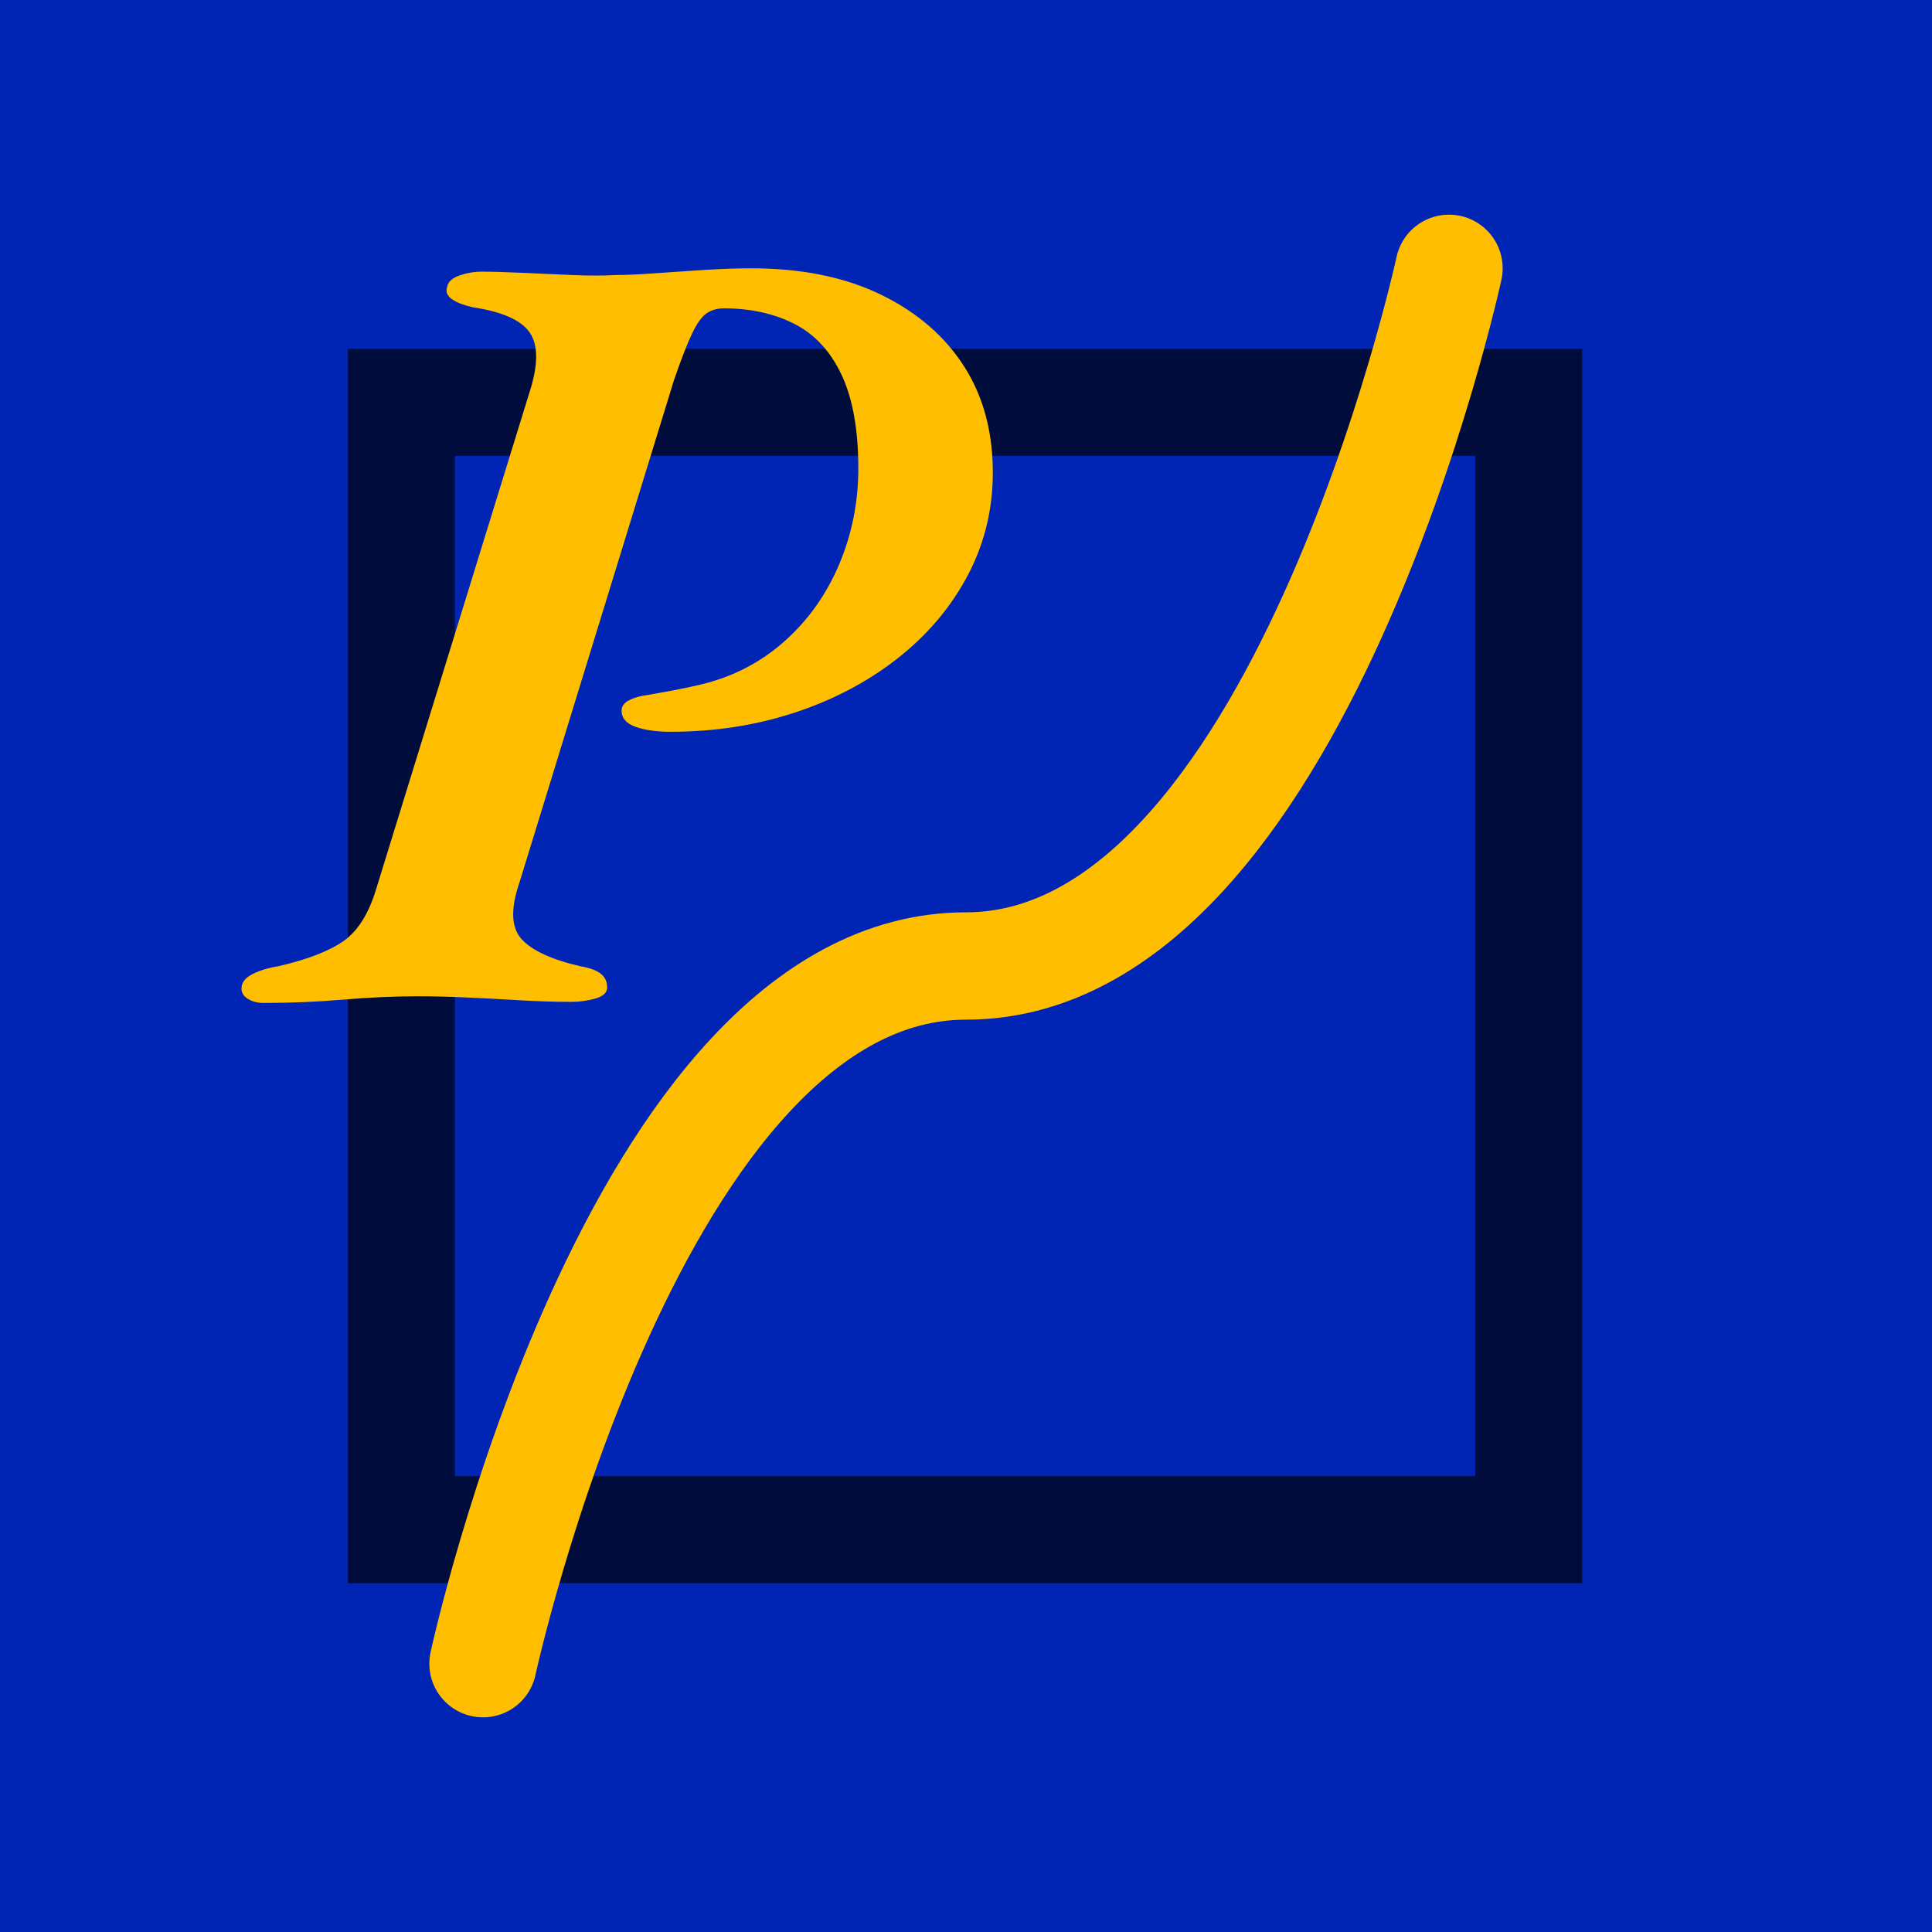
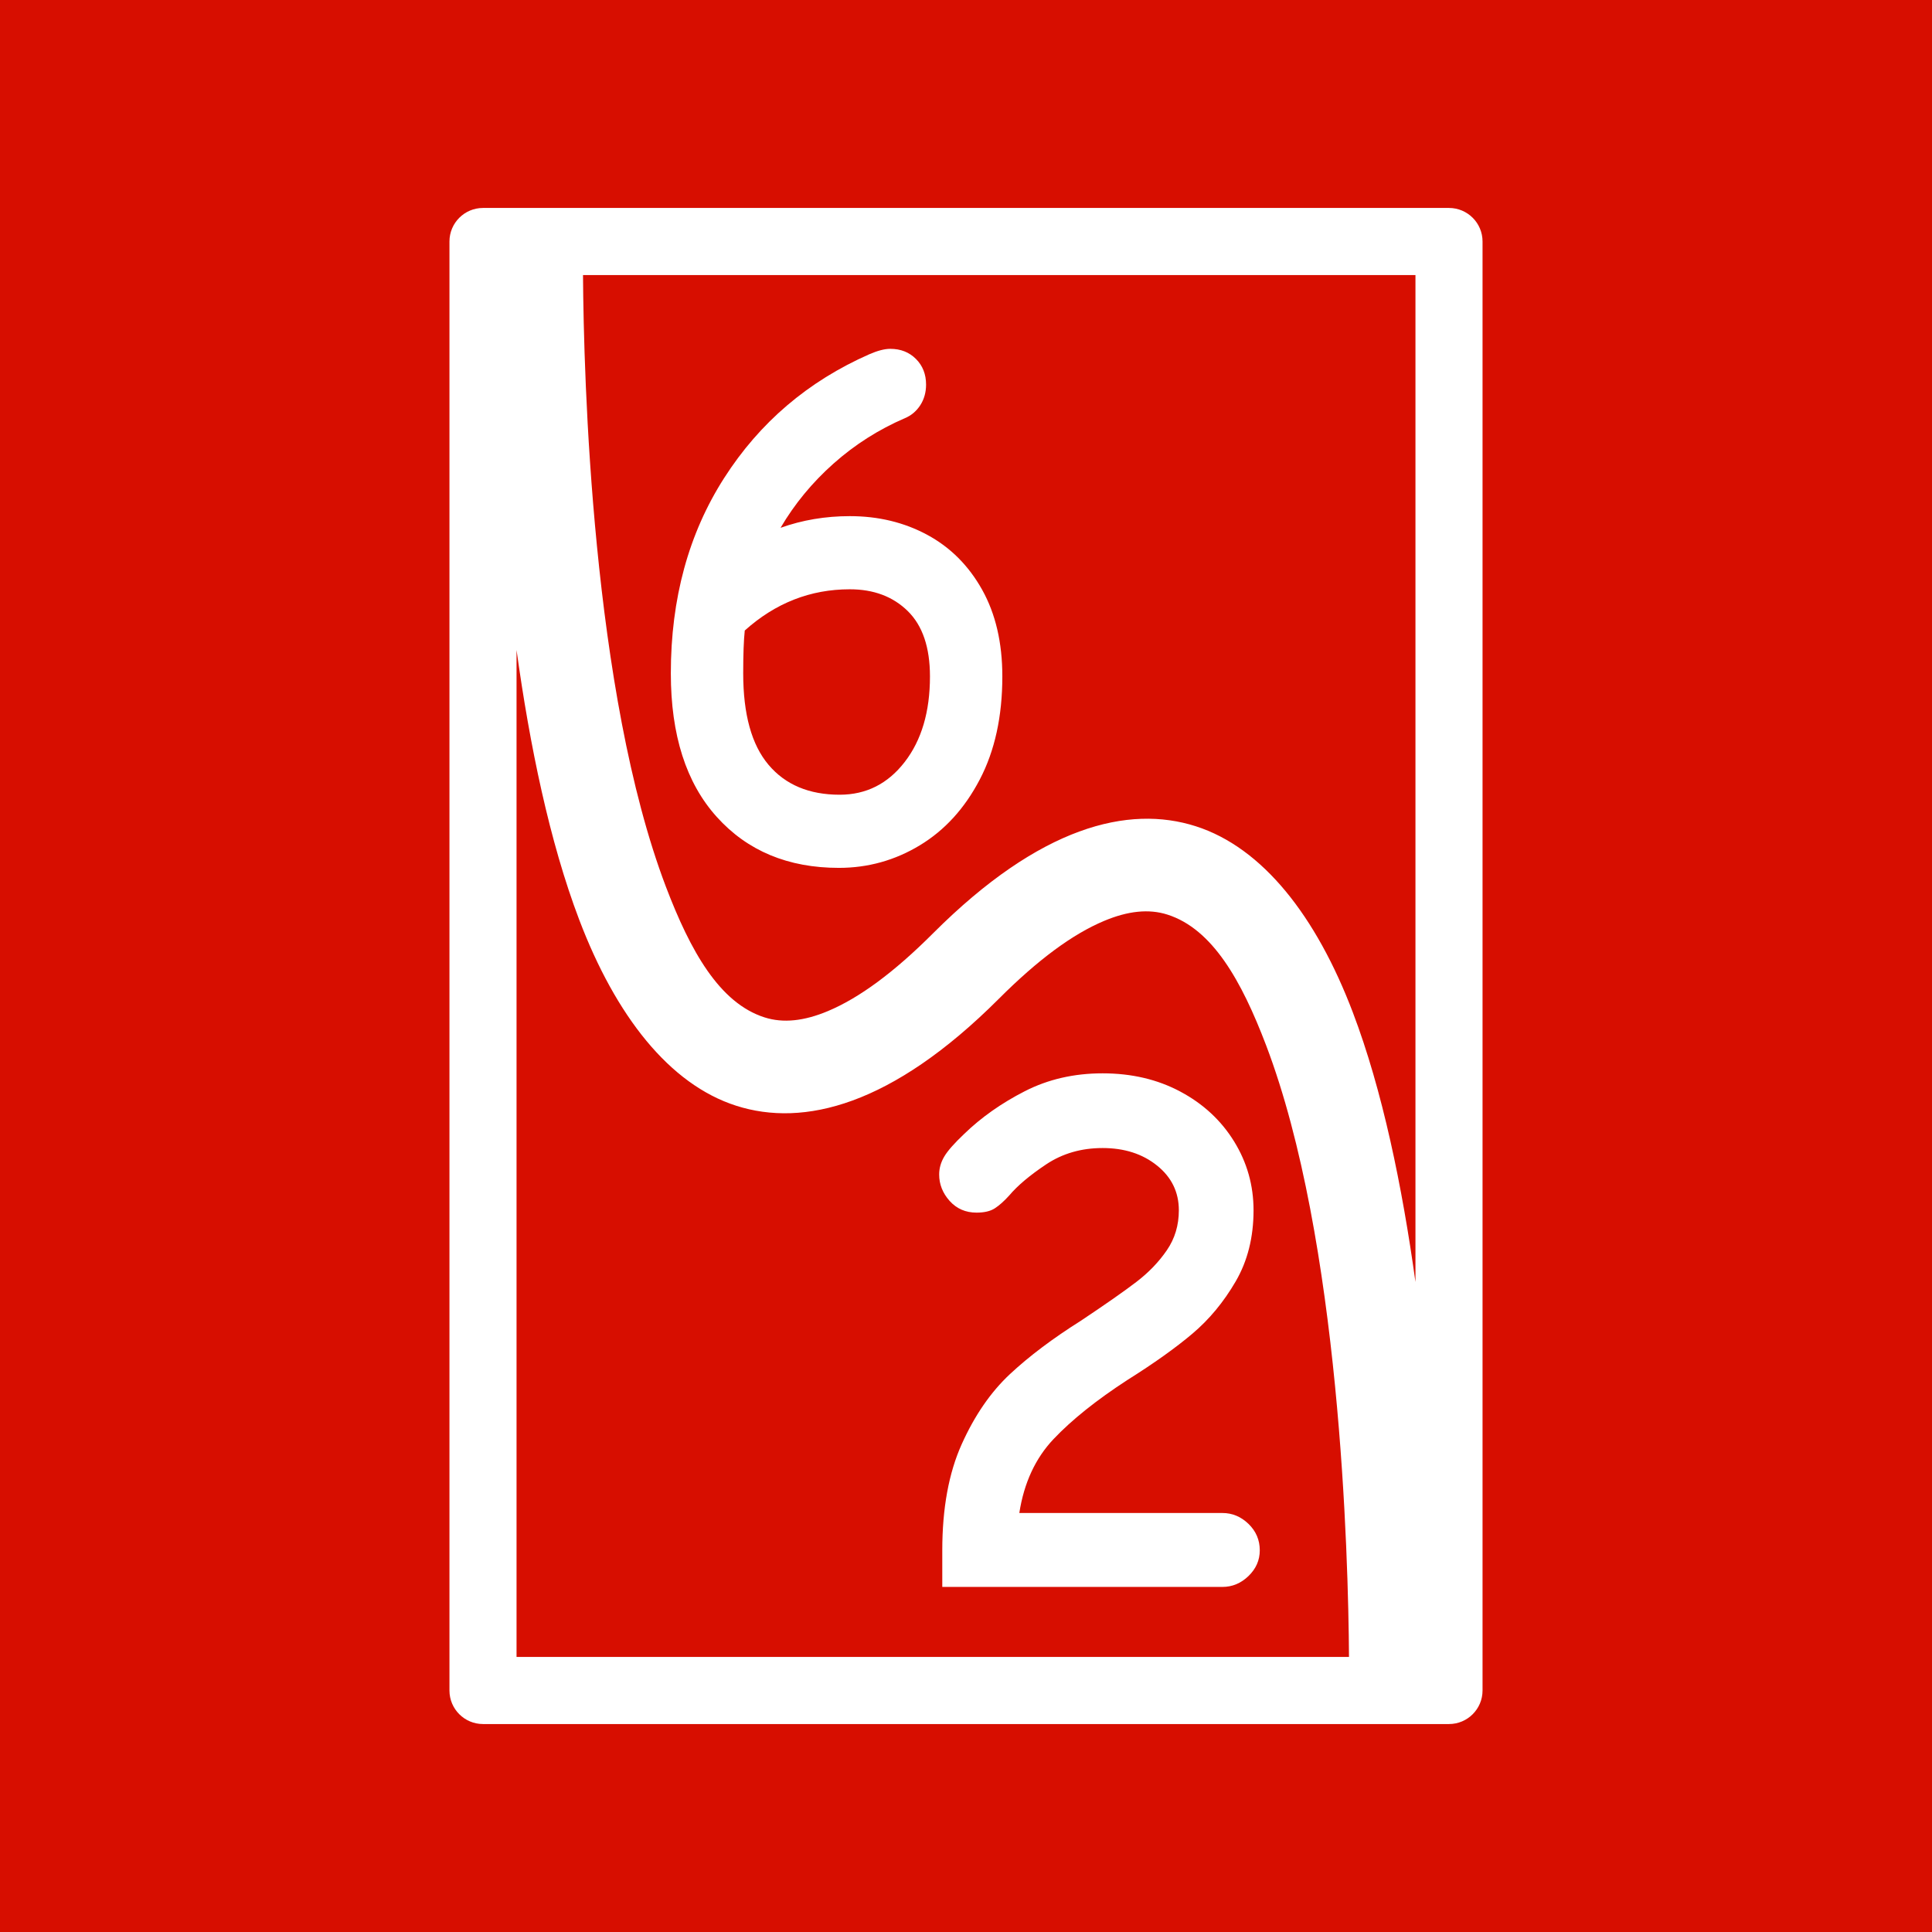
<svg xmlns="http://www.w3.org/2000/svg" viewBox="18 18 72 72">
  <g>
    <g style="fill-rule:evenodd;clip-rule:evenodd;stroke-linejoin:round;stroke-miterlimit:2;">
-       <rect id="Artboard1" x="0" y="0" width="108" height="108" style="fill:#0025b5;" />
+       <rect id="Artboard1" x="0" y="0" width="108" height="108" style="fill:#d70e00;" />
    </g>
-     <g style="fill-rule:evenodd;clip-rule:evenodd;stroke-linecap:round;stroke-linejoin:round;stroke-miterlimit:1.5;">
-       <rect id="Artboard1" x="0" y="0" width="108" height="108" style="fill:#0025b5;fill-opacity:0;" />
+     <g style="fill-rule:evenodd;clip-rule:evenodd;stroke-linejoin:round;stroke-miterlimit:2;">
+       <rect id="Artboard1" x="0" y="0" width="108" height="108" style="fill:#d70e00;fill-opacity:0;" />
      <g id="Artboard11">
-         <path d="M76.964,31L76.964,77L30.964,77L30.964,31L76.964,31ZM72.977,34.988L34.952,34.988L34.952,73.012L72.977,73.012L72.977,34.988Z" style="fill:#000c3c;" />
-         <path d="M72,28C72,28 66.369,54 54,54C41.631,54 36,80 36,80" style="fill:none;stroke:#ffbf00;stroke-width:4px;" />
-         <path d="M27.828,55.377C27.607,55.377 27.414,55.329 27.249,55.232C27.083,55.136 27,55.004 27,54.839C27,54.618 27.138,54.438 27.414,54.3C27.69,54.162 28.008,54.066 28.367,54.01C29.444,53.762 30.251,53.451 30.79,53.079C31.328,52.706 31.735,52.064 32.012,51.153L37.727,32.639C38.059,31.617 38.065,30.872 37.748,30.402C37.43,29.933 36.719,29.615 35.615,29.45C35.256,29.367 34.994,29.263 34.828,29.139C34.662,29.015 34.607,28.87 34.662,28.704C34.69,28.511 34.842,28.366 35.118,28.269C35.394,28.173 35.67,28.124 35.946,28.124C36.333,28.124 36.83,28.138 37.437,28.166C38.045,28.193 38.666,28.221 39.301,28.249C39.936,28.276 40.488,28.276 40.958,28.249C41.344,28.249 41.821,28.228 42.387,28.186C42.953,28.145 43.56,28.104 44.209,28.062C44.858,28.021 45.459,28 46.011,28C47.888,28 49.504,28.331 50.857,28.994C52.21,29.657 53.245,30.561 53.963,31.707C54.681,32.853 55.026,34.213 54.998,35.787C54.971,37.14 54.64,38.396 54.004,39.556C53.369,40.715 52.5,41.723 51.395,42.579C50.291,43.435 49.02,44.098 47.585,44.567C46.149,45.037 44.616,45.271 42.987,45.271C42.463,45.271 42.028,45.209 41.683,45.085C41.337,44.961 41.165,44.76 41.165,44.484C41.165,44.319 41.262,44.187 41.455,44.091C41.648,43.994 41.869,43.932 42.118,43.904C42.421,43.849 42.725,43.794 43.029,43.739C43.332,43.684 43.664,43.615 44.023,43.532C45.238,43.256 46.294,42.724 47.191,41.937C48.089,41.15 48.779,40.191 49.262,39.059C49.745,37.926 49.987,36.725 49.987,35.455C49.987,34.019 49.78,32.86 49.366,31.976C48.951,31.093 48.365,30.457 47.605,30.071C46.846,29.684 45.969,29.491 44.975,29.491C44.727,29.491 44.513,29.553 44.333,29.677C44.154,29.802 43.974,30.05 43.795,30.423C43.615,30.796 43.388,31.382 43.112,32.183L37.354,50.904C37.023,51.87 37.051,52.568 37.437,52.996C37.824,53.424 38.556,53.762 39.632,54.01C39.964,54.066 40.212,54.155 40.378,54.28C40.544,54.404 40.626,54.576 40.626,54.797C40.626,54.991 40.482,55.129 40.192,55.212C39.902,55.294 39.605,55.336 39.301,55.336C38.666,55.336 38.003,55.315 37.313,55.274C36.623,55.232 35.96,55.198 35.325,55.17C34.69,55.142 34.11,55.129 33.585,55.129C32.702,55.129 31.77,55.17 30.79,55.253C29.81,55.336 28.822,55.377 27.828,55.377Z" style="fill:#ffbf00;fill-rule:nonzero;" />
+         <path d="M73.25,27L73.25,81C73.25,81.69 72.69,82.25 72,82.25L36,82.25C35.31,82.25 34.75,81.69 34.75,81L34.75,27C34.75,26.31 35.31,25.75 36,25.75L72,25.75C72.69,25.75 73.25,26.31 73.25,27ZM37.25,42.223L37.25,79.75L68.273,79.75C68.248,75.951 67.94,64.199 65.183,56.952C64.267,54.548 63.186,52.621 61.508,52.085C60.815,51.863 60.034,51.947 59.148,52.319C57.975,52.811 56.682,53.763 55.223,55.223C51.234,59.211 47.947,60.01 45.44,59.209C42.944,58.412 40.947,55.855 39.586,52.277C38.48,49.372 37.742,45.779 37.25,42.223ZM53.116,75.777C53.116,74.211 53.358,72.892 53.841,71.819C54.324,70.745 54.924,69.876 55.639,69.208C56.354,68.542 57.234,67.879 58.278,67.222C59.206,66.603 59.897,66.12 60.351,65.772C60.806,65.424 61.183,65.033 61.482,64.597C61.782,64.162 61.932,63.665 61.932,63.104C61.932,62.427 61.661,61.871 61.12,61.437C60.579,61.001 59.902,60.784 59.09,60.784C58.297,60.784 57.596,60.987 56.987,61.393C56.378,61.799 55.919,62.186 55.61,62.553C55.417,62.766 55.238,62.925 55.073,63.031C54.909,63.138 54.682,63.191 54.392,63.191C53.986,63.191 53.652,63.046 53.391,62.756C53.131,62.466 53,62.137 53,61.77C53,61.538 53.063,61.316 53.189,61.103C53.314,60.89 53.561,60.61 53.928,60.262C54.566,59.643 55.32,59.112 56.19,58.667C57.06,58.222 58.027,58 59.09,58C60.173,58 61.139,58.227 61.99,58.682C62.841,59.136 63.508,59.755 63.991,60.537C64.474,61.32 64.716,62.176 64.716,63.104C64.716,64.109 64.494,64.994 64.049,65.757C63.604,66.521 63.068,67.169 62.439,67.701C61.811,68.232 61.004,68.807 60.018,69.426C58.858,70.18 57.94,70.915 57.263,71.63C56.586,72.345 56.161,73.264 55.987,74.385L63.556,74.385C63.923,74.385 64.247,74.52 64.528,74.791C64.808,75.062 64.948,75.39 64.948,75.777C64.948,76.144 64.808,76.463 64.528,76.734C64.247,77.005 63.923,77.14 63.556,77.14L53.116,77.14L53.116,75.777ZM70.75,65.777L70.75,28.25L39.727,28.25C39.752,32.049 40.06,43.801 42.817,51.048C43.733,53.452 44.814,55.379 46.492,55.915C47.185,56.137 47.966,56.053 48.852,55.681C50.025,55.189 51.318,54.237 52.777,52.777C56.766,48.789 60.053,47.99 62.56,48.791C65.056,49.588 67.053,52.145 68.414,55.723C69.52,58.628 70.258,62.221 70.75,65.777ZM49.264,50.343C47.369,50.343 45.852,49.71 44.711,48.443C43.57,47.177 43,45.394 43,43.093C43,40.309 43.662,37.883 44.987,35.814C46.311,33.745 48.114,32.208 50.395,31.203C50.704,31.068 50.965,31 51.178,31C51.565,31 51.884,31.126 52.135,31.377C52.386,31.628 52.512,31.947 52.512,32.334C52.512,32.624 52.439,32.88 52.295,33.103C52.149,33.325 51.961,33.484 51.729,33.581C50.743,34.006 49.854,34.572 49.061,35.278C48.268,35.983 47.611,36.781 47.089,37.67C47.901,37.38 48.761,37.235 49.67,37.235C50.733,37.235 51.695,37.467 52.555,37.931C53.416,38.395 54.097,39.077 54.6,39.975C55.103,40.875 55.354,41.952 55.354,43.209C55.354,44.698 55.074,45.979 54.513,47.051C53.952,48.125 53.208,48.941 52.28,49.502C51.352,50.063 50.347,50.343 49.264,50.343ZM49.293,47.617C50.279,47.617 51.086,47.211 51.714,46.399C52.343,45.587 52.657,44.524 52.657,43.209C52.657,42.126 52.381,41.314 51.83,40.773C51.279,40.232 50.559,39.961 49.67,39.961C48.201,39.961 46.896,40.473 45.755,41.498C45.716,41.865 45.697,42.397 45.697,43.093C45.697,44.62 46.011,45.756 46.64,46.501C47.268,47.245 48.152,47.617 49.293,47.617Z" style="fill:#fff;" />
      </g>
    </g>
  </g>
</svg>
